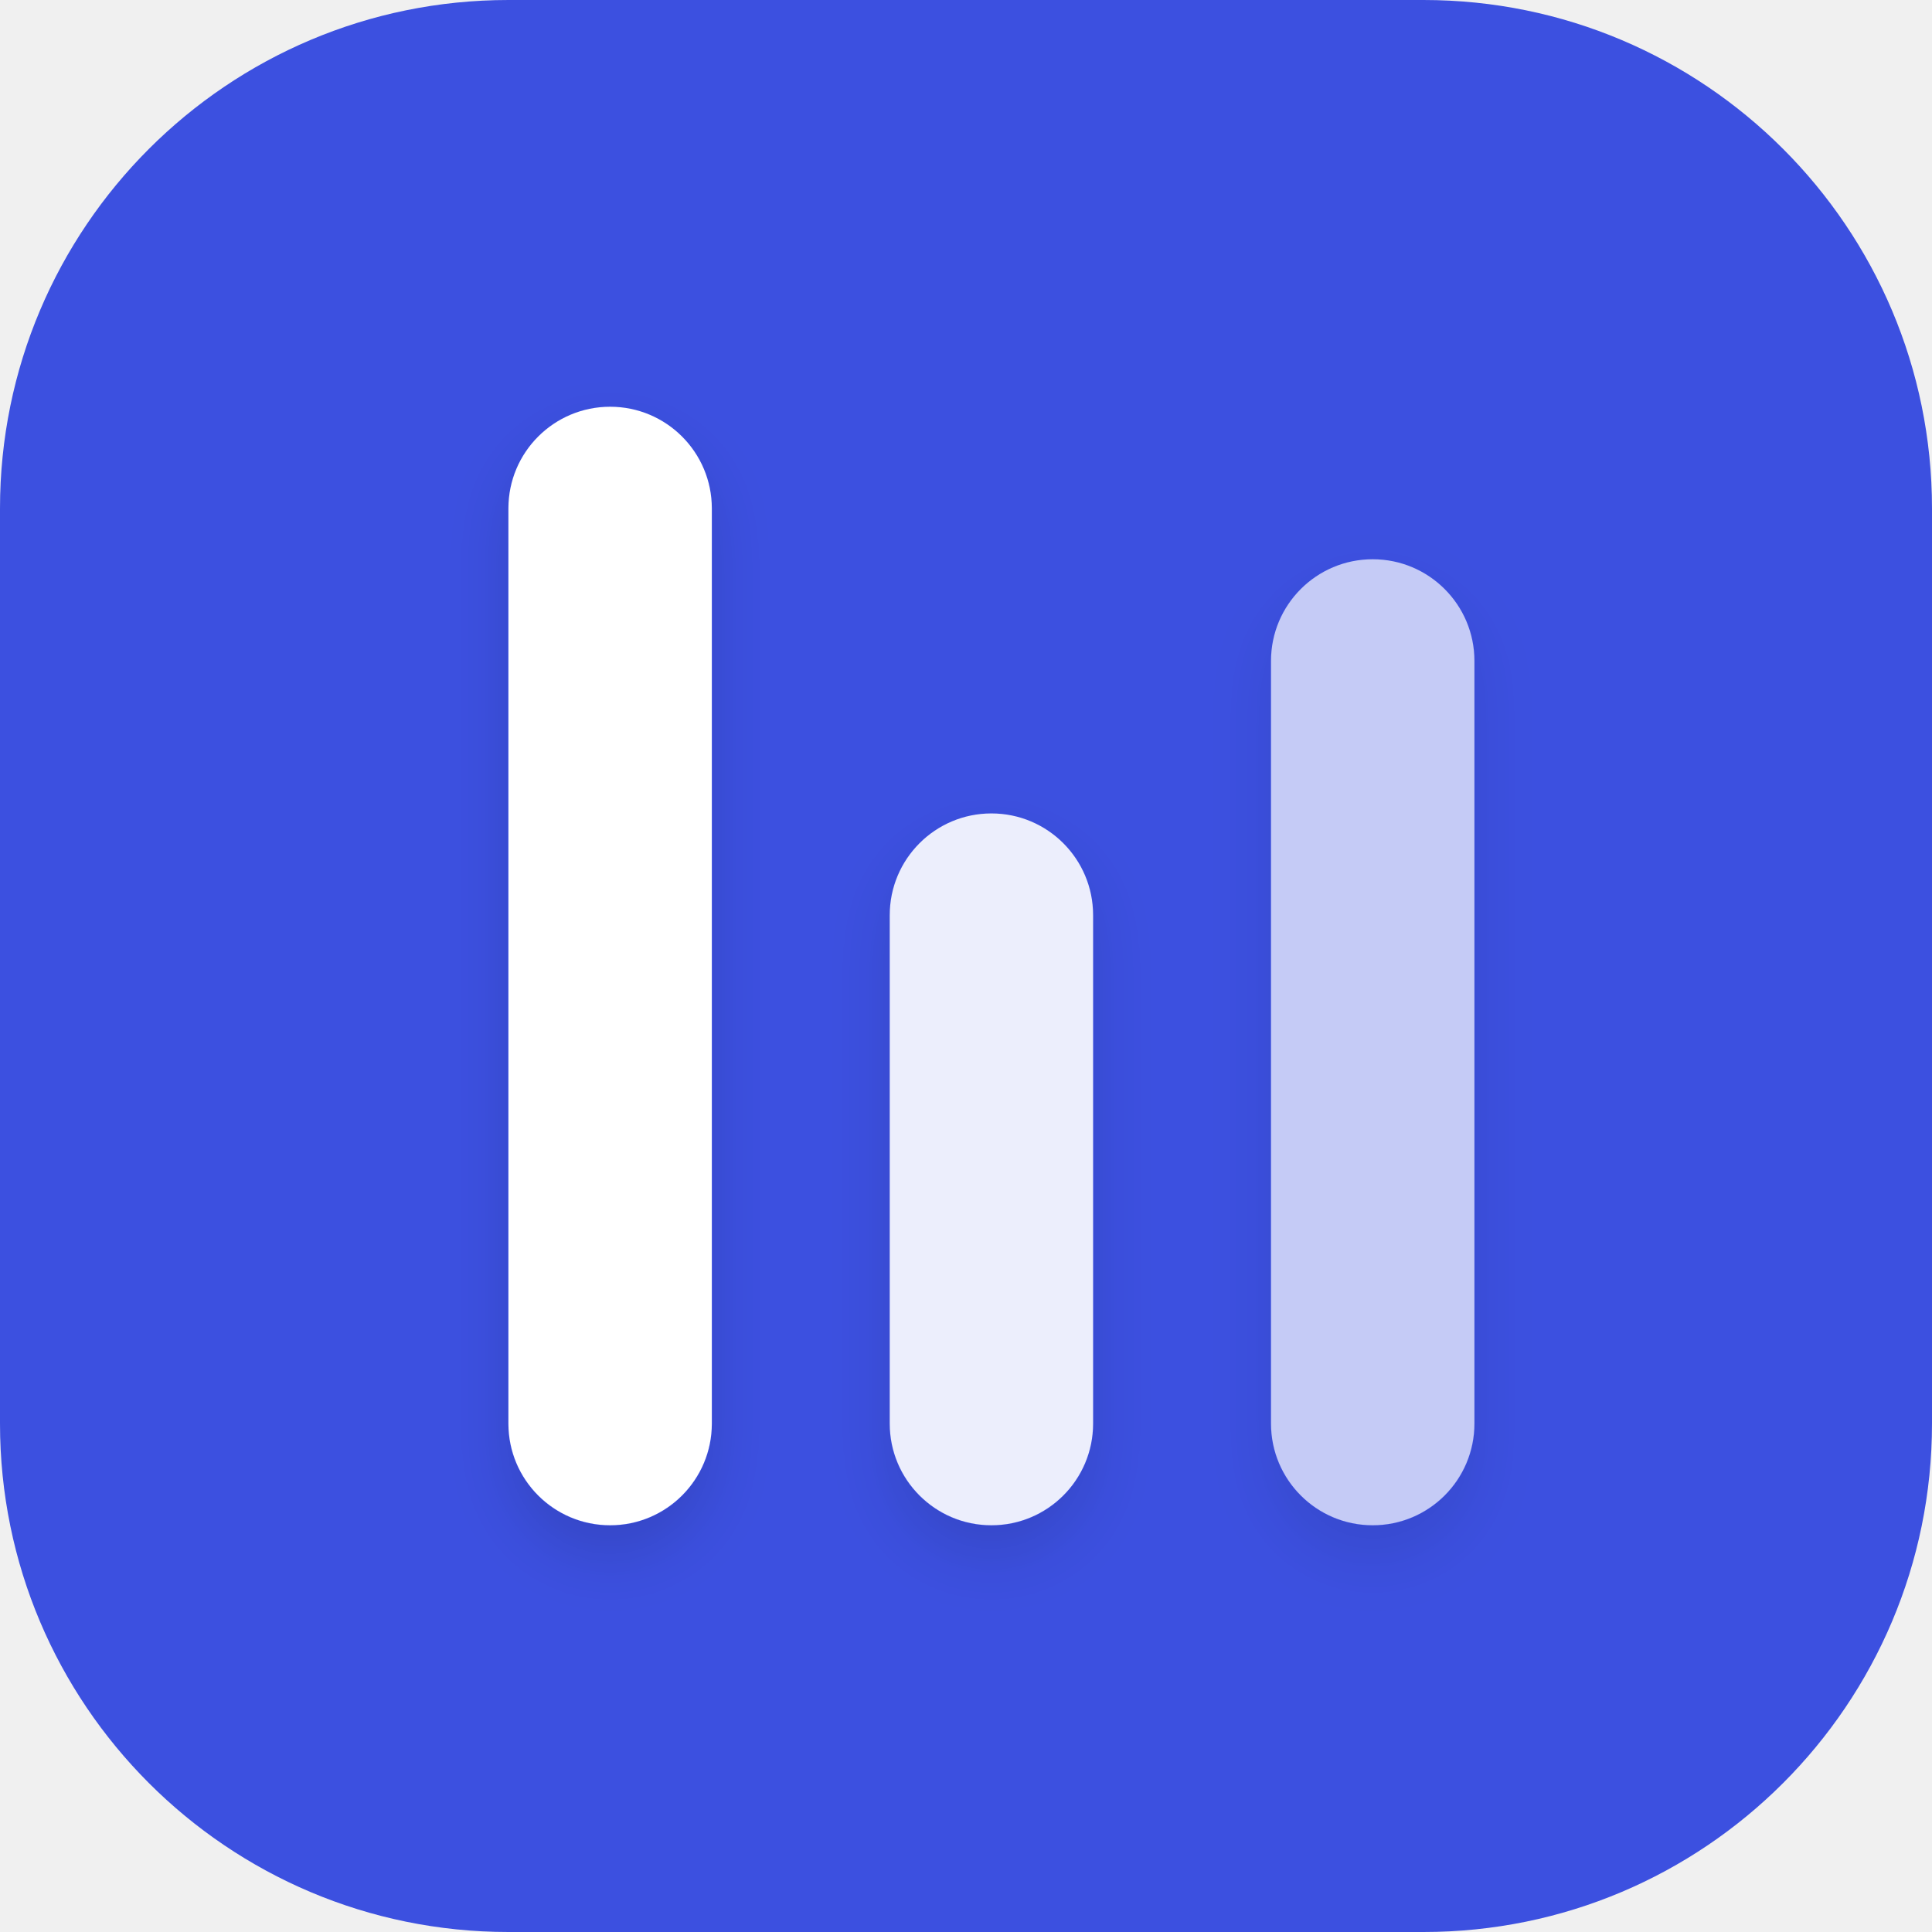
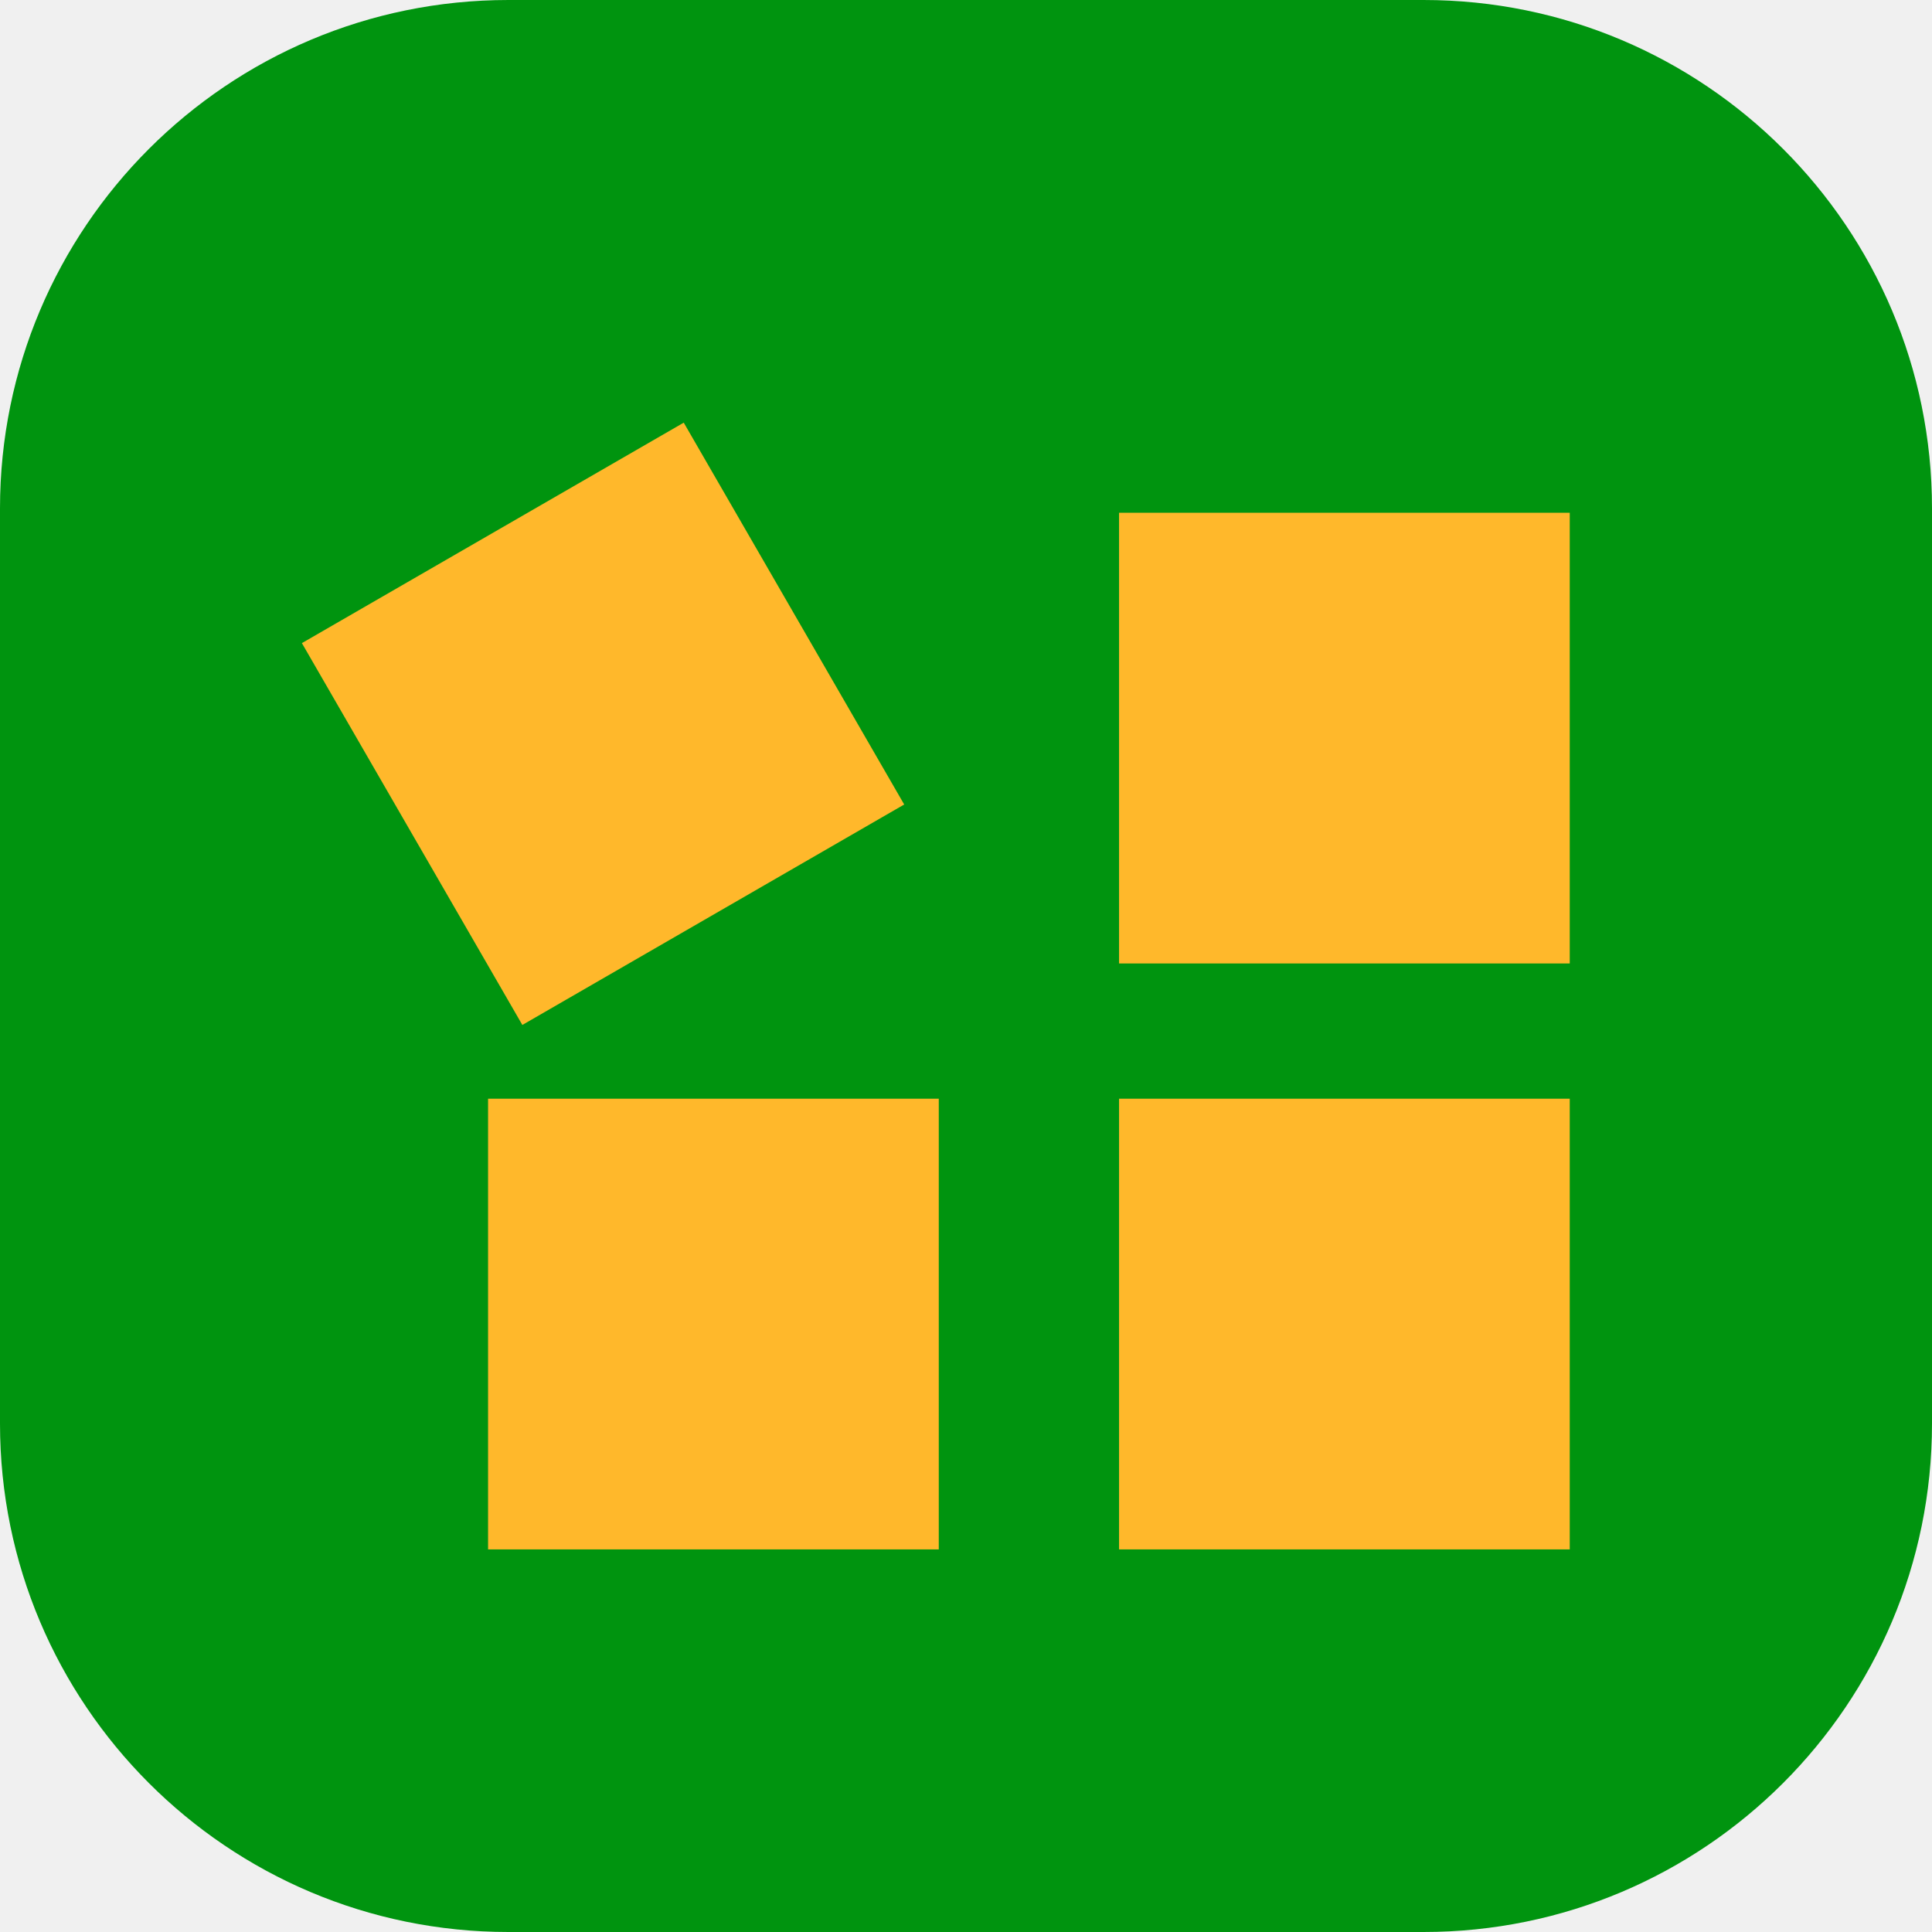
<svg xmlns="http://www.w3.org/2000/svg" width="32" height="32" viewBox="0 0 32 32" fill="none">
-   <path d="M0 8.421C0 3.77 3.77 0 8.421 0H23.579C28.23 0 32 3.77 32 8.421V23.579C32 28.23 28.23 32 23.579 32H8.421C3.77 32 0 28.23 0 23.579V8.421Z" fill="#3C50E0" />
-   <g filter="url(#filter0_d_521_14078)">
-     <path d="M8.421 8.421C8.421 7.491 9.175 6.737 10.106 6.737V6.737C11.036 6.737 11.79 7.491 11.79 8.421V23.579C11.79 24.509 11.036 25.263 10.106 25.263V25.263C9.175 25.263 8.421 24.509 8.421 23.579V8.421Z" fill="white" />
-   </g>
-   <g opacity="0.9" filter="url(#filter1_d_521_14078)">
-     <path d="M14.737 15.158C14.737 14.227 15.491 13.473 16.421 13.473V13.473C17.351 13.473 18.105 14.227 18.105 15.158V23.579C18.105 24.509 17.351 25.263 16.421 25.263V25.263C15.491 25.263 14.737 24.509 14.737 23.579V15.158Z" fill="white" />
-   </g>
-   <g opacity="0.7" filter="url(#filter2_d_521_14078)">
-     <path d="M21.052 10.947C21.052 10.017 21.806 9.263 22.736 9.263V9.263C23.667 9.263 24.421 10.017 24.421 10.947V23.578C24.421 24.509 23.667 25.263 22.736 25.263V25.263C21.806 25.263 21.052 24.509 21.052 23.578V10.947Z" fill="white" />
+   <g clip-path="url(#clip0_4757_668)">
+     <path d="M0 8.421C0 3.77 3.77 0 8.421 0H23.579C28.23 0 32 3.77 32 8.421V23.579C32 28.23 28.23 32 23.579 32H8.421C3.77 32 0 28.23 0 23.579V8.421Z" fill="#00940F" />
+     <rect x="5" y="10.652" width="7.303" height="7.303" transform="rotate(-30 5 10.6515)" fill="#FFB82B" />
+     <rect x="8.084" y="18.198" width="7.465" height="7.465" fill="#FFB82B" />
+     <rect x="18.535" y="8.493" width="7.465" height="7.465" fill="#FFB82B" />
+     <rect x="18.535" y="18.198" width="7.465" height="7.465" fill="#FFB82B" />
  </g>
  <defs>
-     <filter id="filter0_d_521_14078" x="7.421" y="6.237" width="5.369" height="20.526" filterUnits="userSpaceOnUse" color-interpolation-filters="sRGB">
-       <feFlood flood-opacity="0" result="BackgroundImageFix" />
-       <feColorMatrix in="SourceAlpha" type="matrix" values="0 0 0 0 0 0 0 0 0 0 0 0 0 0 0 0 0 0 127 0" result="hardAlpha" />
-       <feOffset dy="0.5" />
-       <feGaussianBlur stdDeviation="0.5" />
-       <feComposite in2="hardAlpha" operator="out" />
-       <feColorMatrix type="matrix" values="0 0 0 0 0 0 0 0 0 0 0 0 0 0 0 0 0 0 0.12 0" />
-       <feBlend mode="normal" in2="BackgroundImageFix" result="effect1_dropShadow_521_14078" />
-       <feBlend mode="normal" in="SourceGraphic" in2="effect1_dropShadow_521_14078" result="shape" />
-     </filter>
-     <filter id="filter1_d_521_14078" x="13.737" y="12.973" width="5.369" height="13.79" filterUnits="userSpaceOnUse" color-interpolation-filters="sRGB">
-       <feFlood flood-opacity="0" result="BackgroundImageFix" />
-       <feColorMatrix in="SourceAlpha" type="matrix" values="0 0 0 0 0 0 0 0 0 0 0 0 0 0 0 0 0 0 127 0" result="hardAlpha" />
-       <feOffset dy="0.5" />
-       <feGaussianBlur stdDeviation="0.5" />
-       <feComposite in2="hardAlpha" operator="out" />
-       <feColorMatrix type="matrix" values="0 0 0 0 0 0 0 0 0 0 0 0 0 0 0 0 0 0 0.12 0" />
-       <feBlend mode="normal" in2="BackgroundImageFix" result="effect1_dropShadow_521_14078" />
-       <feBlend mode="normal" in="SourceGraphic" in2="effect1_dropShadow_521_14078" result="shape" />
-     </filter>
-     <filter id="filter2_d_521_14078" x="20.052" y="8.763" width="5.369" height="18" filterUnits="userSpaceOnUse" color-interpolation-filters="sRGB">
-       <feFlood flood-opacity="0" result="BackgroundImageFix" />
-       <feColorMatrix in="SourceAlpha" type="matrix" values="0 0 0 0 0 0 0 0 0 0 0 0 0 0 0 0 0 0 127 0" result="hardAlpha" />
-       <feOffset dy="0.5" />
-       <feGaussianBlur stdDeviation="0.5" />
-       <feComposite in2="hardAlpha" operator="out" />
-       <feColorMatrix type="matrix" values="0 0 0 0 0 0 0 0 0 0 0 0 0 0 0 0 0 0 0.12 0" />
-       <feBlend mode="normal" in2="BackgroundImageFix" result="effect1_dropShadow_521_14078" />
-       <feBlend mode="normal" in="SourceGraphic" in2="effect1_dropShadow_521_14078" result="shape" />
-     </filter>
+     <clipPath id="clip0_4757_668">
+       <rect width="32" height="32" fill="white" />
+     </clipPath>
  </defs>
</svg>
